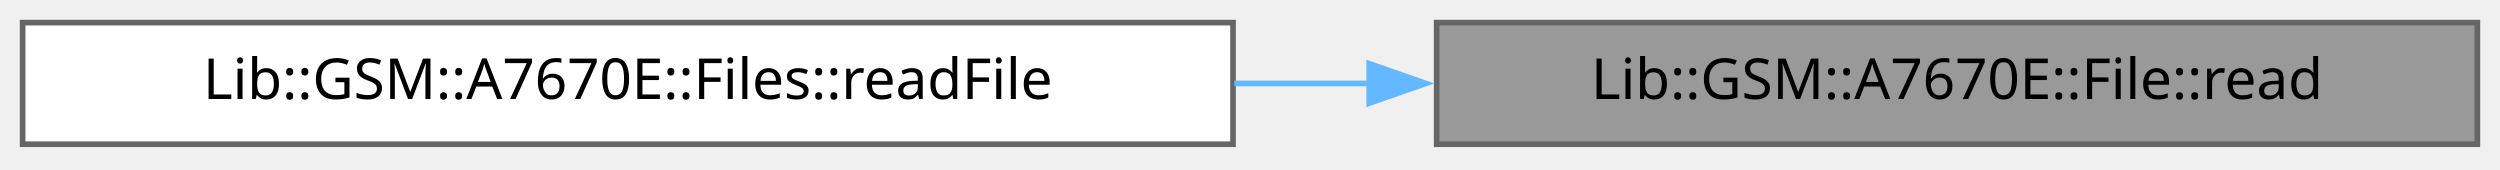
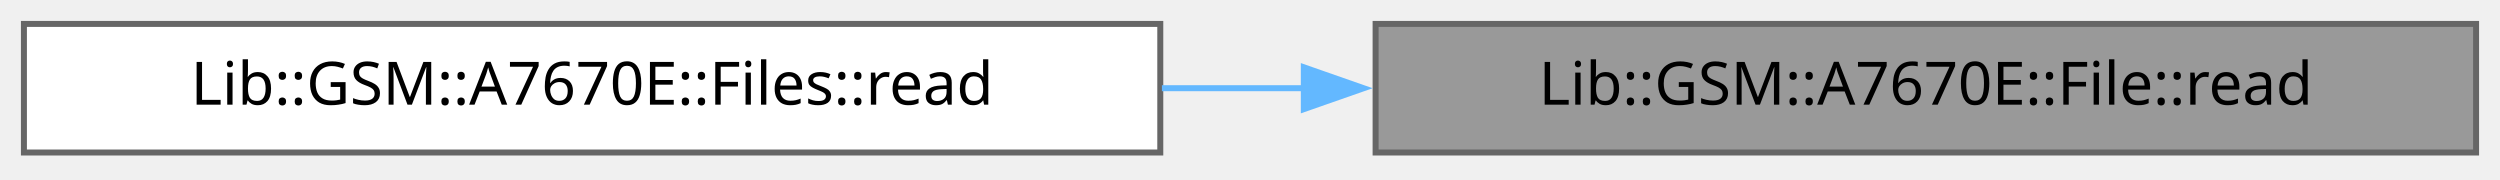
- <svg xmlns="http://www.w3.org/2000/svg" xmlns:xlink="http://www.w3.org/1999/xlink" width="442pt" height="30pt" viewBox="0.00 0.00 442.00 30.00">
+ <svg xmlns="http://www.w3.org/2000/svg" xmlns:xlink="http://www.w3.org/1999/xlink" width="418pt" height="30pt" viewBox="0.00 0.00 418.00 30.00">
  <g id="graph0" class="graph" transform="scale(1 1) rotate(0) translate(4 25.5)">
    <g id="Node000001" class="node">
      <g id="a_Node000001">
        <a xlink:title="Reads bytes from the current position and moves past them.">
-           <polygon fill="#999999" stroke="#666666" points="434,-21.5 250,-21.5 250,0 434,0 434,-21.5" />
-           <text xml:space="preserve" text-anchor="middle" x="342" y="-8" font-family="JetBrains Mono" font-size="10.00">Lib::GSM::A7670E::File::read</text>
+           <polygon fill="#999999" stroke="#666666" points="410,-21.5 226,-21.5 226,0 410,0 410,-21.5" />
+           <text xml:space="preserve" text-anchor="middle" x="318" y="-8" font-family="JetBrains Mono" font-size="10.00">Lib::GSM::A7670E::File::read</text>
        </a>
      </g>
    </g>
    <g id="Node000002" class="node">
      <g id="a_Node000002">
-         <a xlink:href="../../d0/d43/a01935.html#a9aeadcfe653ab0a0ec0f76c47839f79b" target="_top" xlink:title="Reads the beginning of a file into a buffer.">
-           <polygon fill="white" stroke="#666666" points="214,-21.5 0,-21.5 0,0 214,0 214,-21.5" />
-           <text xml:space="preserve" text-anchor="middle" x="107" y="-8" font-family="JetBrains Mono" font-size="10.00">Lib::GSM::A7670E::Files::readFile</text>
+         <a xlink:href="../../d0/d43/a01935.html#aa4b5f1d48ed8c3288a714d23bcbfc288" target="_top" xlink:title="Reads the beginning of a file into a buffer.">
+           <polygon fill="white" stroke="#666666" points="190,-21.5 0,-21.5 0,0 190,0 190,-21.5" />
+           <text xml:space="preserve" text-anchor="middle" x="95" y="-8" font-family="JetBrains Mono" font-size="10.00">Lib::GSM::A7670E::Files::read</text>
        </a>
      </g>
    </g>
    <g id="edge1_Node000001_Node000002" class="edge">
      <g id="a_edge1_Node000001_Node000002">
        <a xlink:title=" ">
-           <path fill="none" stroke="#63b8ff" d="M238.34,-10.75C230.34,-10.75 222.25,-10.75 214.22,-10.75" />
-           <polygon fill="#63b8ff" stroke="#63b8ff" points="238.07,-14.25 248.07,-10.75 238.07,-7.25 238.07,-14.25" />
+           <path fill="none" stroke="#63b8ff" d="M214.26,-10.75C206.26,-10.75 198.21,-10.75 190.27,-10.75" />
+           <polygon fill="#63b8ff" stroke="#63b8ff" points="214,-14.25 224,-10.75 214,-7.25 214,-14.25" />
        </a>
      </g>
    </g>
  </g>
</svg>
